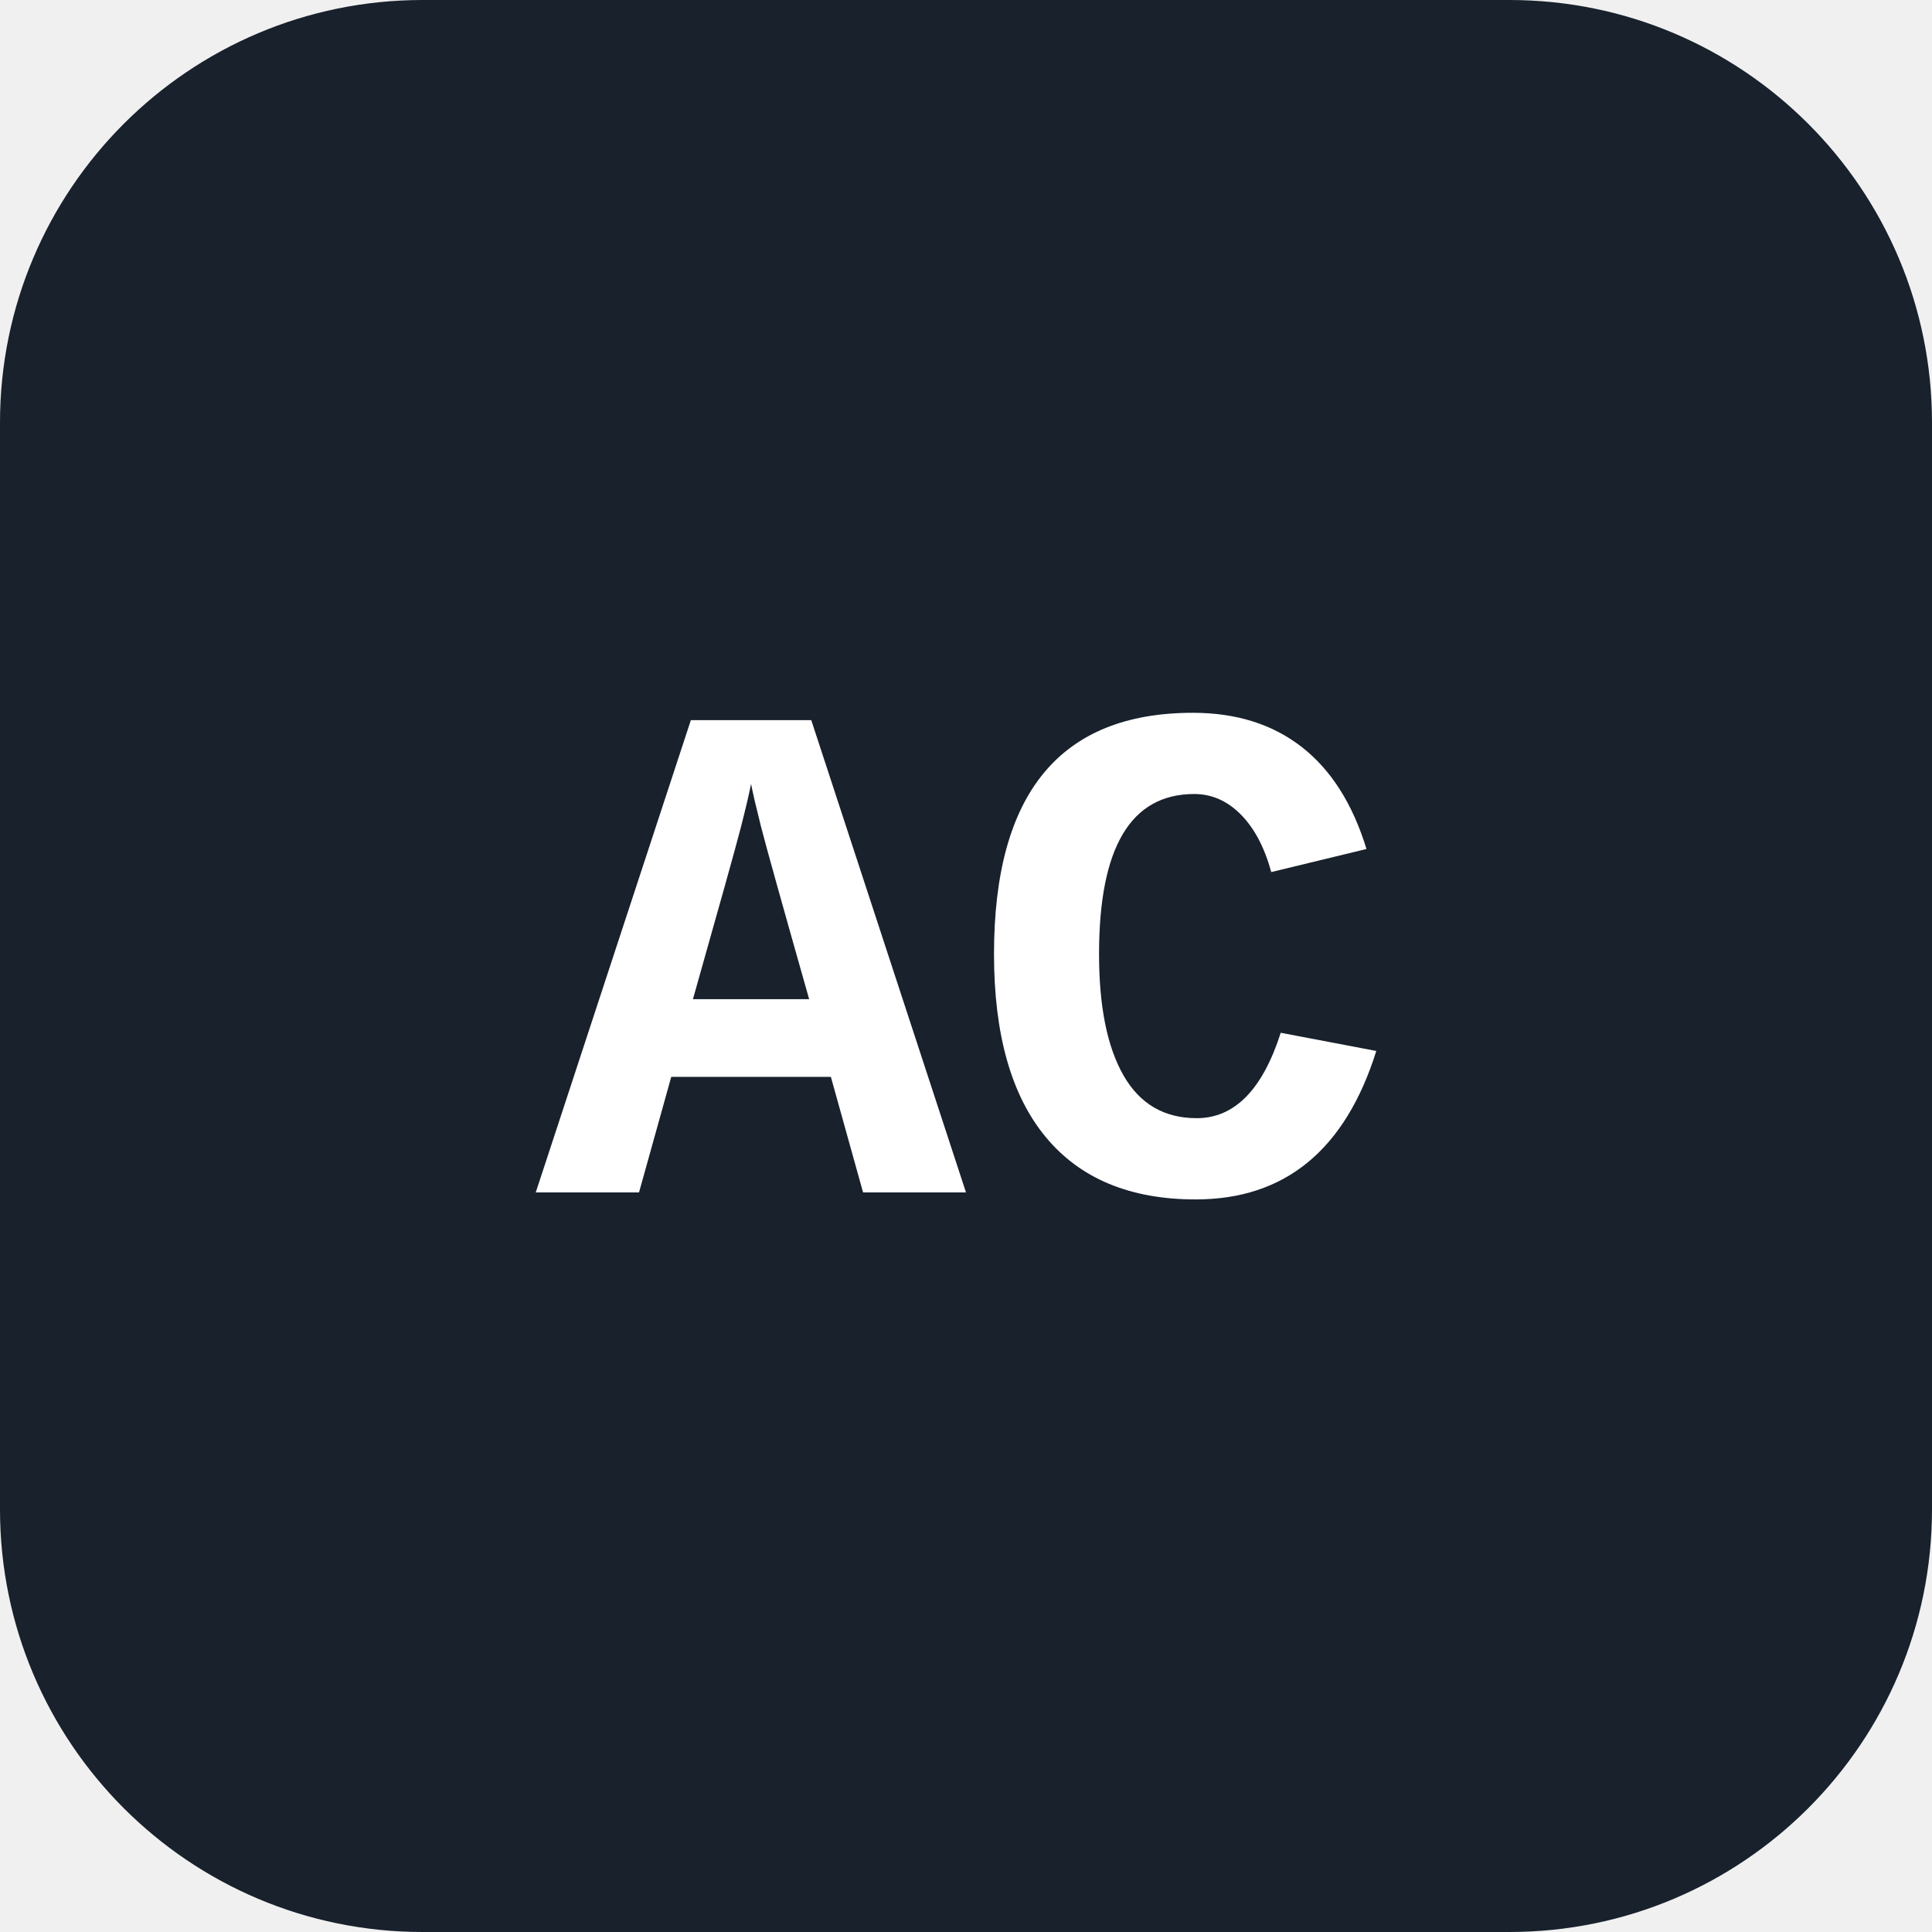
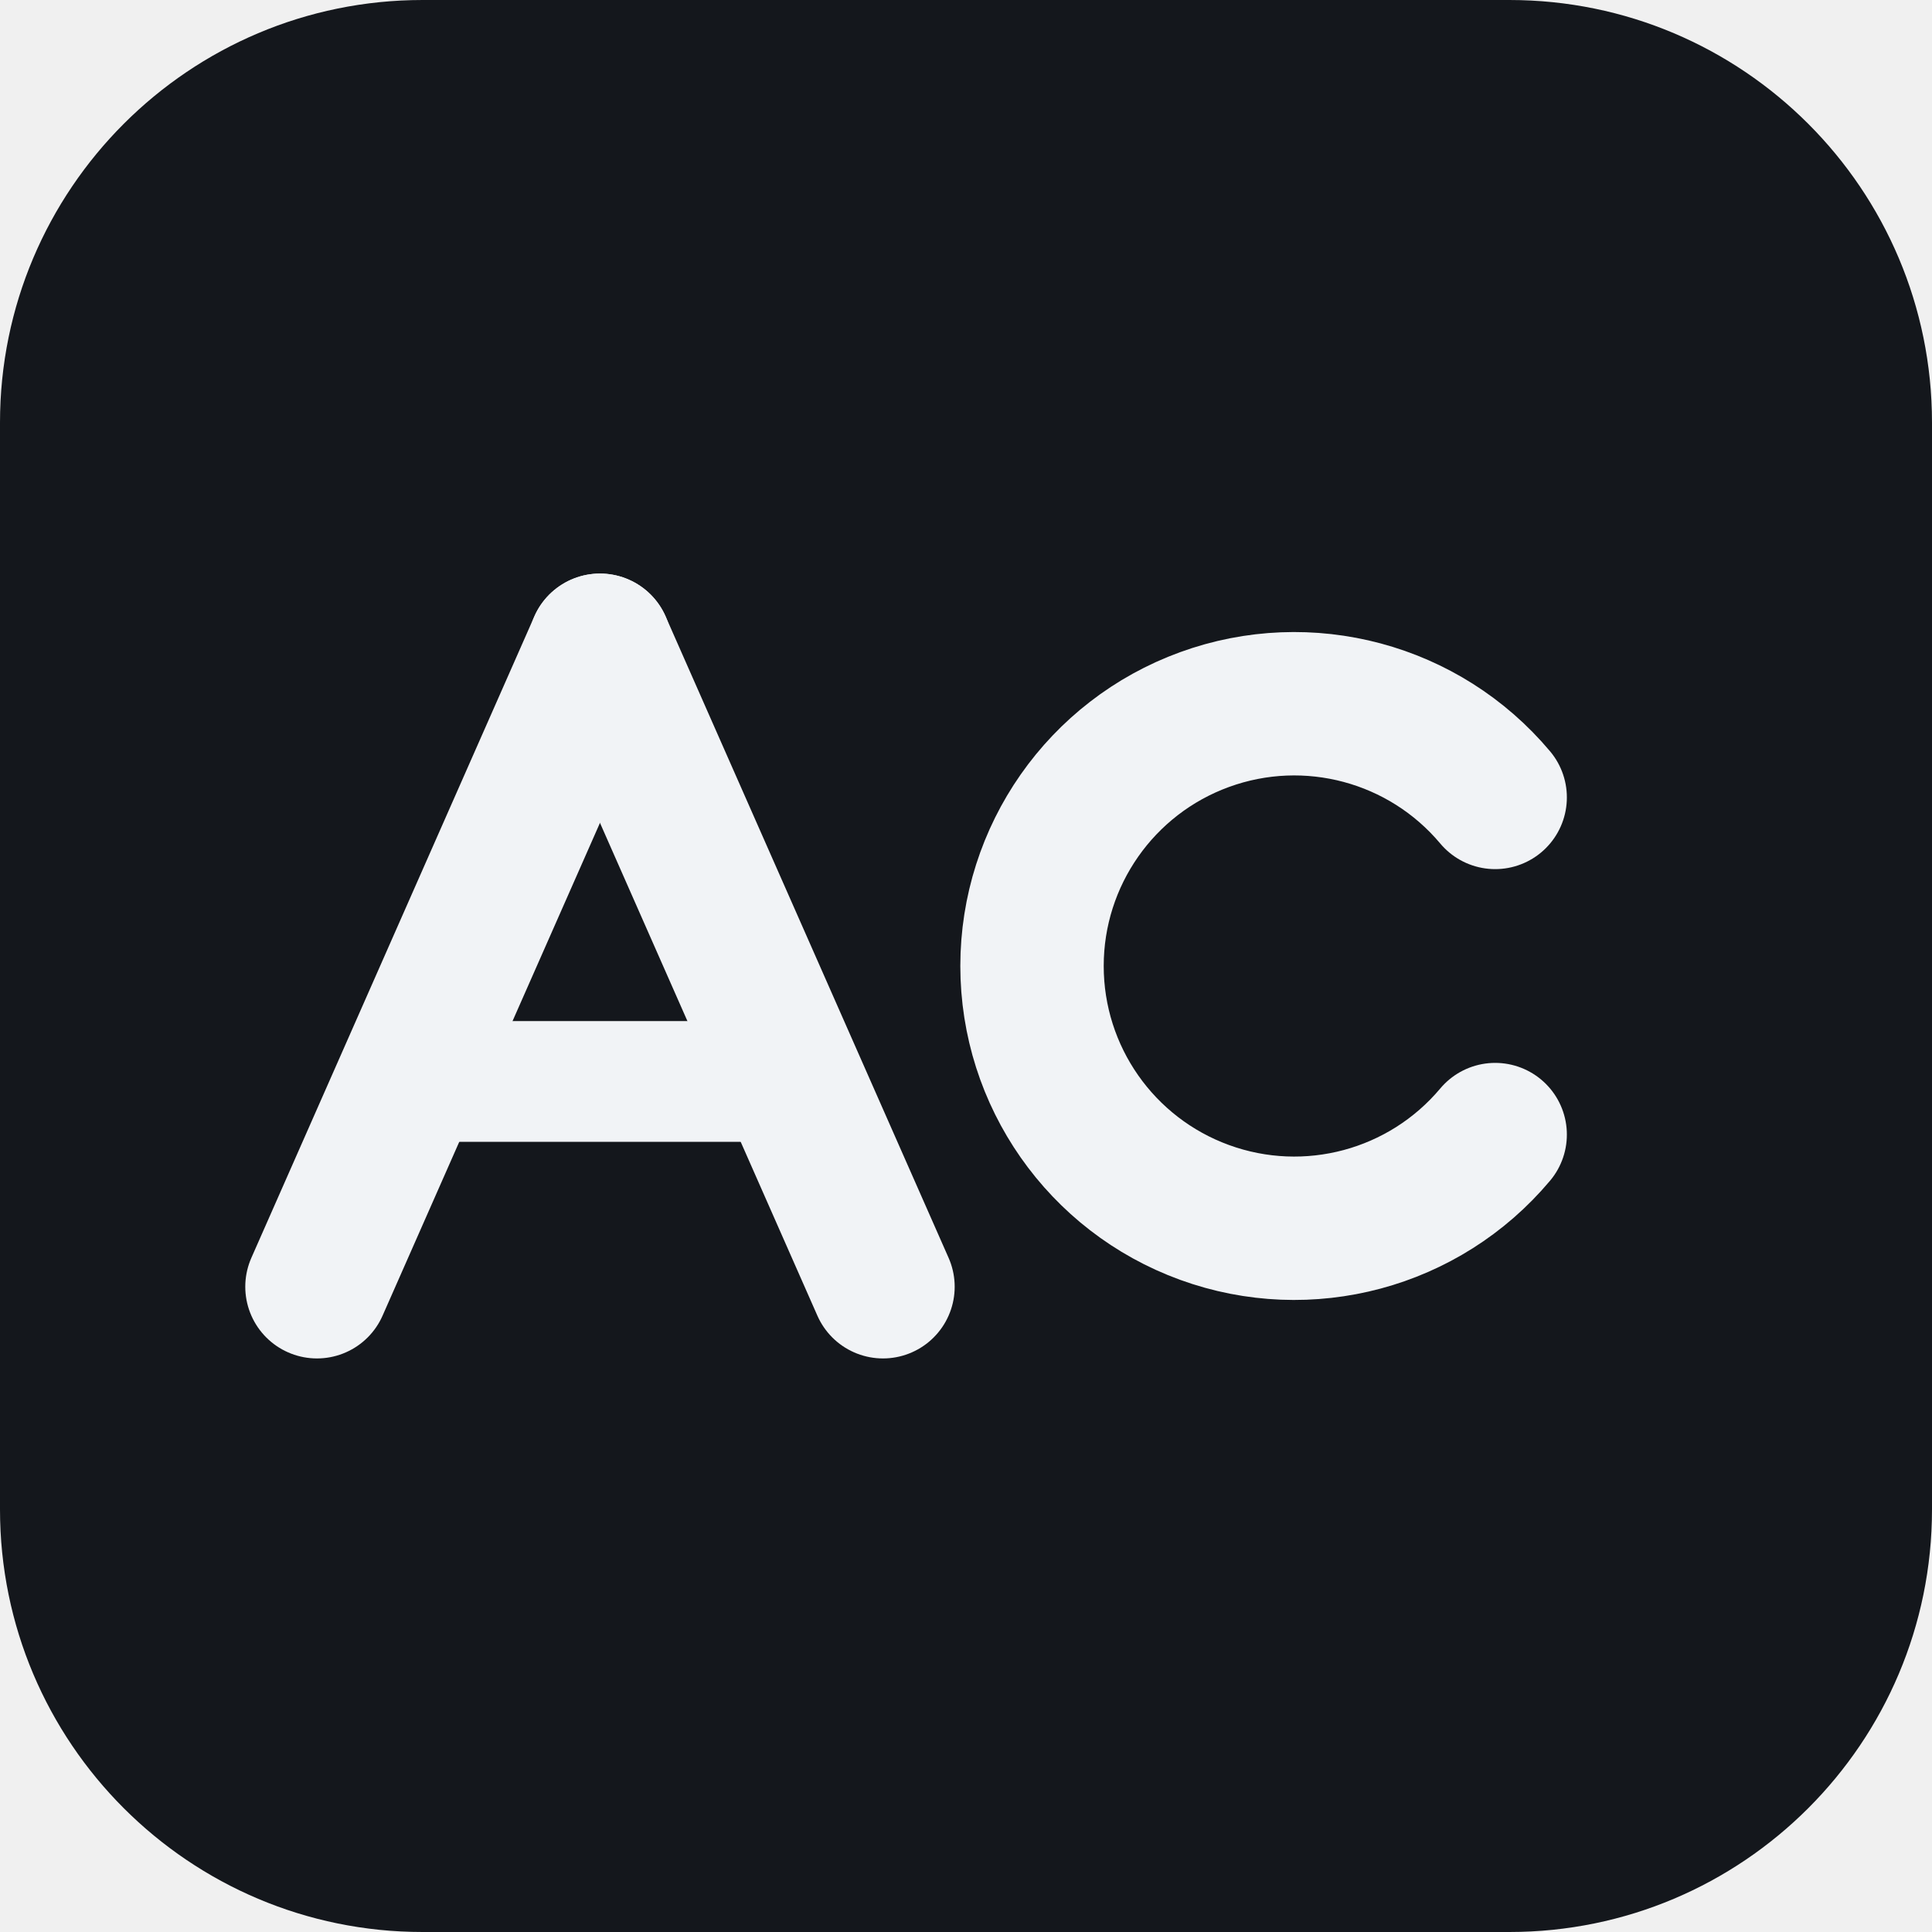
<svg xmlns="http://www.w3.org/2000/svg" width="1024" height="1024" viewBox="0 0 1024 1024">
-   <rect width="1024" height="1024" rx="224" fill="#18212c" />
-   <text x="512" y="632" text-anchor="middle" fill="#ffffff" font-family="Consolas, 'Courier New', monospace" font-size="380" font-weight="700">AC</text>
+   <rect width="1024" height="1024" rx="224" fill="#14171c" />
+   <g fill="none" stroke="#f1f3f6" stroke-linecap="round">
+     <path d="M318 342 L168 682" stroke-width="76" />
+     <path d="M318 342 L468 682" stroke-width="76" />
+     <path d="M228 573.2 L408 573.2" stroke-width="64" />
+     <path d="M792.47 422.65 A139 139 0 1 0 792.47 601.35" stroke-width="76" />
+   </g>
</svg>
